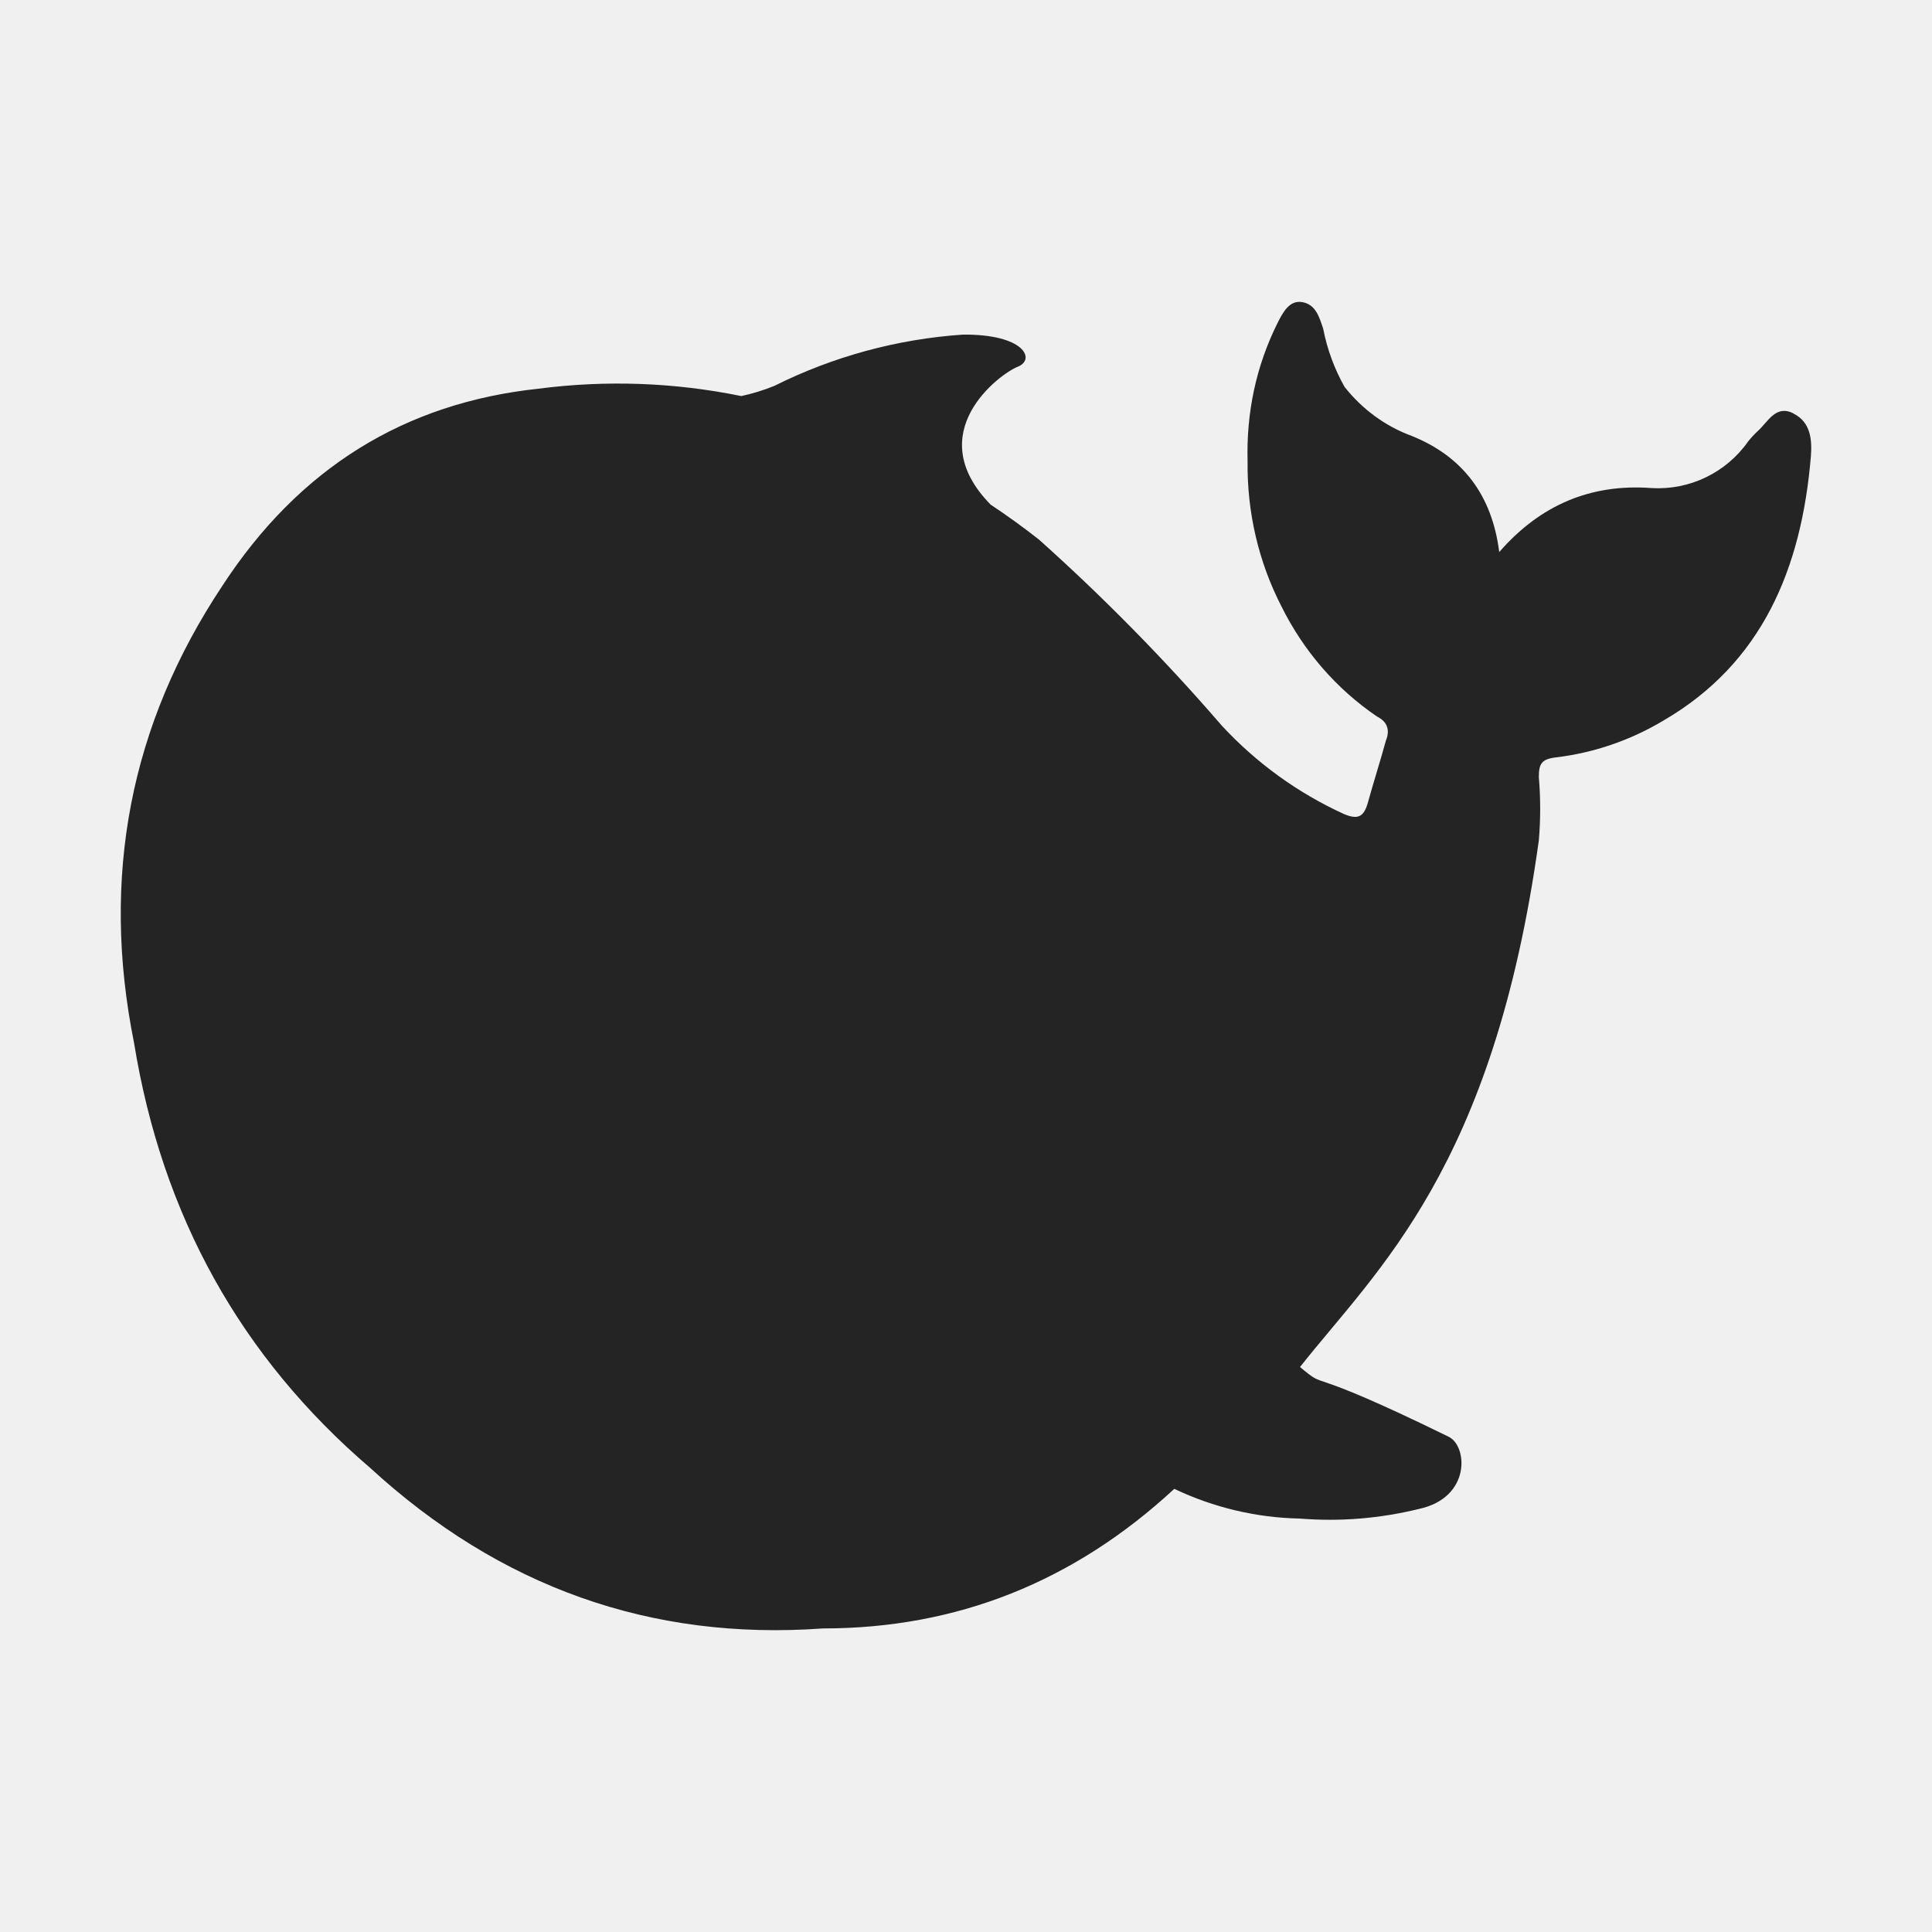
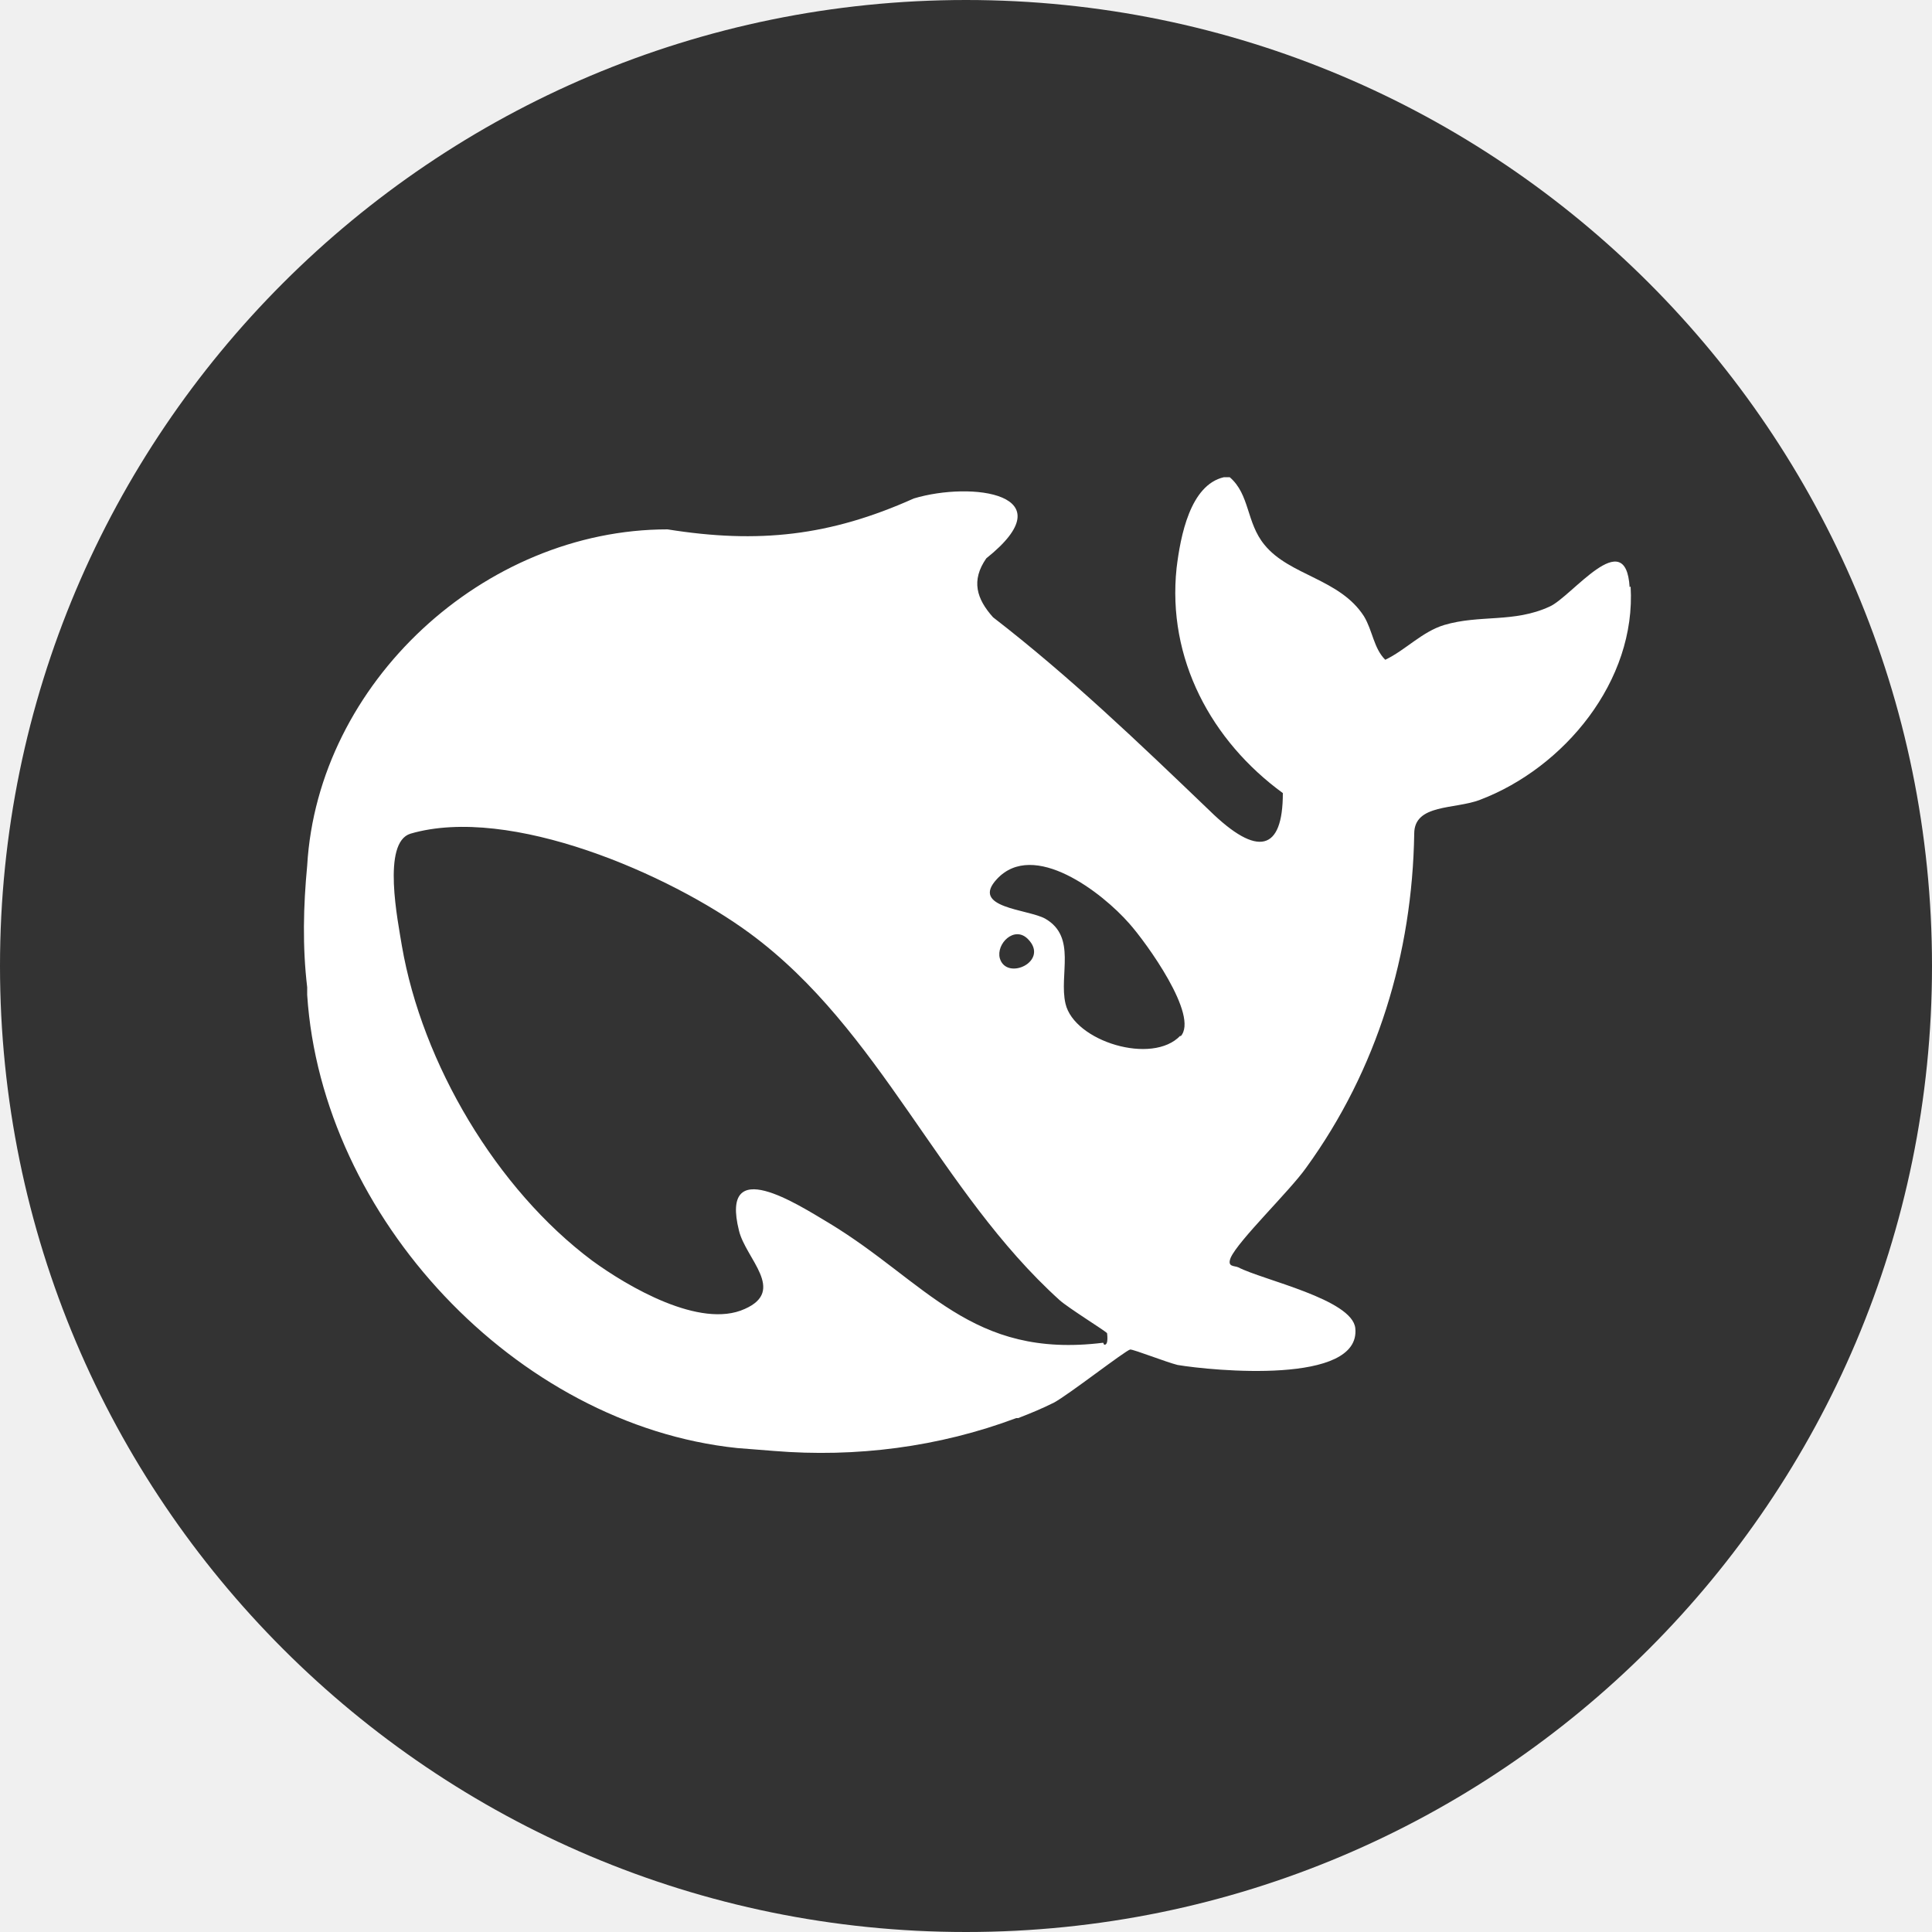
- <svg xmlns="http://www.w3.org/2000/svg" t="1788882327492" class="icon" viewBox="0 0 1024 1024" version="1.1" p-id="31642" width="200" height="200">
-   <path d="M950.592 219.136c-9.408-4.864-13.632 4.608-18.816 9.216a52.16 52.16 0 0 0-5.184 5.568 58.368 58.368 0 0 1-51.2 24.768c-32.192-2.432-59.072 8.96-80.768 33.92-3.776-30.08-19.328-50.688-46.4-61.568-13.952-5.12-26.24-14.144-35.584-25.984a102.656 102.656 0 0 1-11.328-30.848c-2.112-6.336-3.968-12.8-11.072-14.08-6.848-1.216-10.368 5.568-13.184 11.2-11.328 22.784-16.512 47.36-15.808 73.28-0.32 26.752 5.76 53.12 17.92 76.736 11.712 23.68 29.184 43.84 50.688 58.432 5.376 2.688 7.04 7.04 4.672 12.864-3.072 11.2-6.592 22.144-9.6 33.024-2.176 7.552-5.44 8.768-12.544 5.824a203.264 203.264 0 0 1-64.768-46.848 1078.784 1078.784 0 0 0-96.832-98.56 389.76 389.76 0 0 0-25.728-18.624c-37.44-38.144 4.992-69.44 14.4-73.088 9.6-3.84 3.52-17.28-28.992-17.024a263.68 263.68 0 0 0-100.096 27.2c-5.696 2.304-11.52 4.096-17.472 5.376a326.208 326.208 0 0 0-107.456-3.904c-71.168 7.552-126.976 42.24-167.488 104.32C68.928 384 53.376 464.832 71.04 552.704c14.848 91.52 56.576 166.528 125.12 225.28 68.8 63.104 148.672 91.712 240.064 85.12 70.912 0 132.928-24.704 186.176-73.984 20.864 9.92 43.52 15.296 66.432 15.744 21.44 1.728 42.432 0 63.36-5.12 27.584-6.016 25.728-33.472 15.552-38.272-80.32-39.36-62.656-23.552-78.72-36.928 40.832-51.712 102.528-105.344 126.592-279.168a198.016 198.016 0 0 0 0-33.472c0-7.04 1.408-9.472 8.704-10.432 20.288-2.368 39.872-9.088 57.472-19.648 52.096-30.336 73.088-80.384 78.016-140.032 0.64-8.512 0-17.984-9.216-22.592z" fill="#000000" fill-opacity=".85" p-id="31643" />
+ <svg xmlns="http://www.w3.org/2000/svg" t="1789050880255" class="icon" viewBox="0 0 1024 1024" version="1.1" p-id="5449" width="200" height="200">
+   <path d="M0 512c0 282.624 229.376 512 512 512s512-229.376 512-512S794.624 0 512 0 0 229.376 0 512z" fill="#333333" p-id="5450" />
+   <path d="M863.744 311.296c-2.048-33.792-30.72 5.12-42.496 10.24-18.944 8.704-36.864 4.096-55.808 9.728-11.776 3.584-20.48 13.312-31.232 18.432-6.144-6.144-6.656-15.36-11.264-23.04-12.8-19.968-39.424-21.504-52.736-37.888-9.728-11.776-7.68-26.624-18.432-35.84h-3.072c-17.92 4.096-23.04 31.232-25.088 48.128-5.12 48.128 18.432 91.648 56.32 119.296 0 30.72-13.312 34.304-38.912 9.216-37.376-35.84-74.24-71.168-114.688-102.4-8.704-9.728-11.776-19.456-3.584-31.232 43.008-34.304-7.68-40.96-38.4-31.744-44.544 19.968-82.432 24.064-130.56 16.384-97.28 0-185.344 81.408-190.976 178.176-2.048 21.504-2.56 43.008 0 64.512v4.096c7.68 117.76 110.592 227.84 227.84 240.128l19.456 1.536c43.52 3.584 87.552-2.048 128.512-17.408h1.024c6.656-2.56 12.8-5.12 18.944-8.192 7.68-4.096 37.888-27.648 40.448-28.16 2.048 0 18.944 6.656 25.088 8.192 18.432 3.072 97.28 10.752 94.208-19.456-1.536-15.36-49.152-25.6-61.952-32.256-2.048-1.024-6.144 0-4.096-5.12 4.096-9.216 31.232-35.328 39.936-47.616 37.888-52.224 56.32-113.664 57.344-177.152 0-15.872 21.504-12.8 34.816-17.92 44.544-16.896 82.944-62.976 79.872-113.152zM584.704 711.68c-70.144 8.704-93.696-32.256-145.408-63.488-16.384-9.728-57.856-36.864-47.616 4.096 3.584 14.848 25.088 31.744 3.072 41.472-23.552 10.752-61.952-11.776-80.896-25.6-50.688-37.888-90.112-104.448-100.864-166.912-2.048-12.8-10.752-54.784 4.608-59.392 52.736-15.36 137.216 21.504 179.712 52.736 69.632 51.2 100.352 136.704 164.352 194.56 4.608 4.096 23.552 15.872 25.088 17.408 0 0 1.024 6.656-1.536 6.144z m-39.936-214.016c11.776 11.776-11.264 22.528-14.848 10.24-2.048-7.68 7.68-17.408 14.848-10.24z m80.896 51.2c-14.848 15.872-56.32 3.072-60.928-16.896-3.584-15.36 6.144-35.328-10.752-45.056-9.216-5.12-39.936-5.632-25.6-20.992 19.456-20.992 55.808 7.168 70.144 23.552 8.704 9.728 37.376 49.152 27.136 59.904z" fill="#FFFFFF" p-id="5451" />
</svg>
